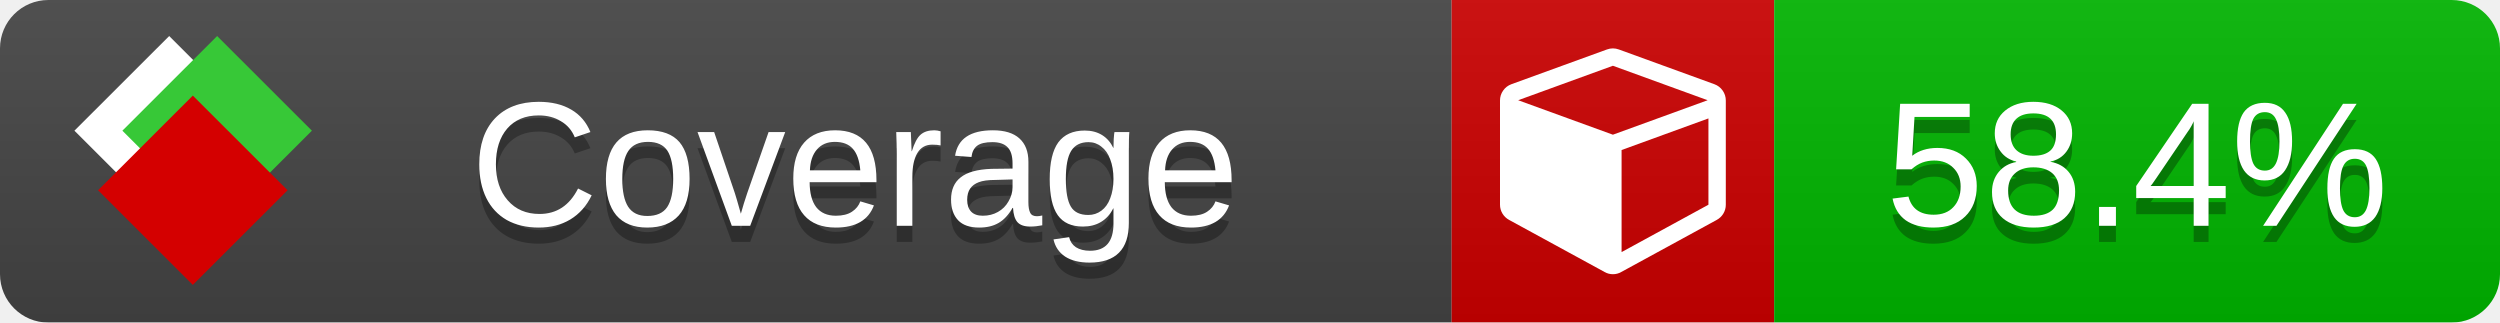
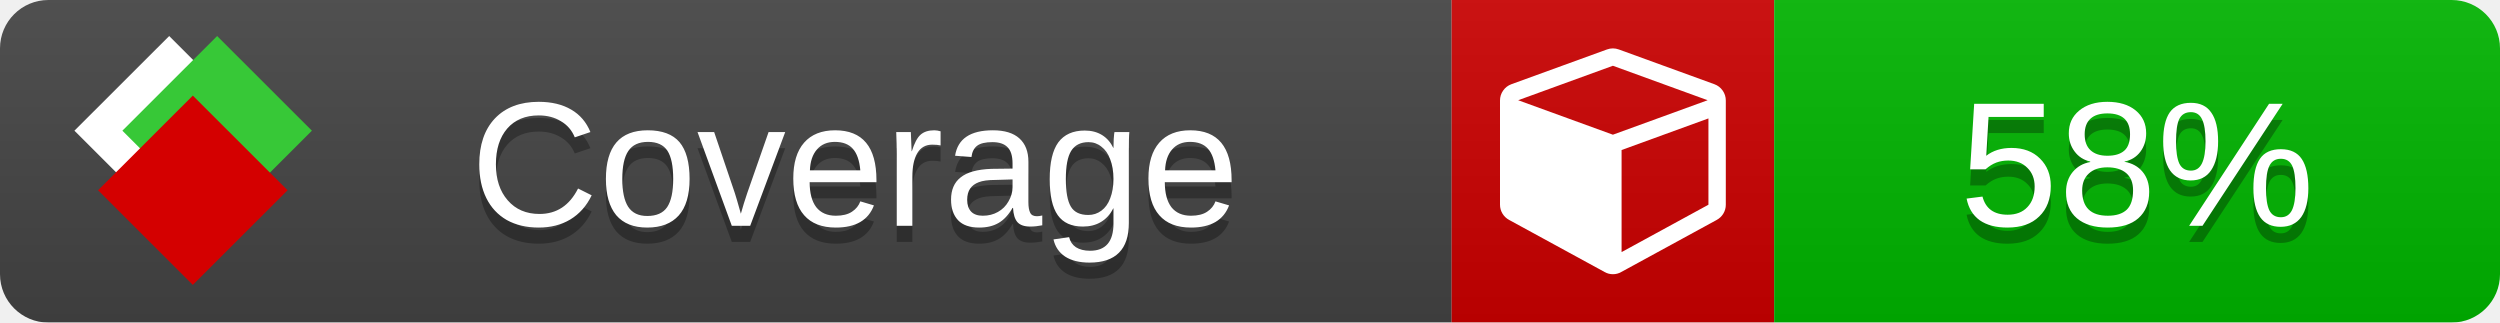
<svg xmlns="http://www.w3.org/2000/svg" xmlns:xlink="http://www.w3.org/1999/xlink" width="155" height="20">
  <style type="text/css">
          
            @keyframes fade1 {
                0% { visibility: visible; opacity: 1; }
               27% { visibility: visible; opacity: 1; }
               33% { visibility: hidden; opacity: 0; }
               60% { visibility: hidden; opacity: 0; }
               66% { visibility: hidden; opacity: 0; }
               93% { visibility: hidden; opacity: 0; }
              100% { visibility: visible; opacity: 1; }
            }
            @keyframes fade2 {
                0% { visibility: hidden; opacity: 0; }
               27% { visibility: hidden; opacity: 0; }
               33% { visibility: visible; opacity: 1; }
               60% { visibility: visible; opacity: 1; }
               66% { visibility: hidden; opacity: 0; }
               93% { visibility: hidden; opacity: 0; }
              100% { visibility: hidden; opacity: 0; }
            }
            @keyframes fade3 {
                0% { visibility: hidden; opacity: 0; }
               27% { visibility: hidden; opacity: 0; }
               33% { visibility: hidden; opacity: 0; }
               60% { visibility: hidden; opacity: 0; }
               66% { visibility: visible; opacity: 1; }
               93% { visibility: visible; opacity: 1; }
              100% { visibility: hidden; opacity: 0; }
            }
            .linecoverage {
                animation-duration: 15s;
                animation-name: fade1;
                animation-iteration-count: infinite;
            }
            .branchcoverage {
                animation-duration: 15s;
                animation-name: fade2;
                animation-iteration-count: infinite;
            }
            .methodcoverage {
                animation-duration: 15s;
                animation-name: fade3;
                animation-iteration-count: infinite;
            }
          
    </style>
  <defs>
    <linearGradient id="gradient" x2="0" y2="100%">
      <stop offset="0" stop-color="#bbb" stop-opacity=".1" />
      <stop offset="1" stop-opacity=".1" />
    </linearGradient>
    <linearGradient id="c">
      <stop offset="0" stop-color="#d40000" />
      <stop offset="1" stop-color="#ff2a2a" />
    </linearGradient>
    <linearGradient id="a">
      <stop offset="0" stop-color="#e0e0de" />
      <stop offset="1" stop-color="#fff" />
    </linearGradient>
    <linearGradient id="b">
      <stop offset="0" stop-color="#37c837" />
      <stop offset="1" stop-color="#217821" />
    </linearGradient>
    <linearGradient xlink:href="#a" id="e" x1="106.44" x2="69.96" y1="-11.96" y2="-46.84" gradientTransform="matrix(-.8426 -.00045 -.00045 -.8426 -94.27 -75.82)" gradientUnits="userSpaceOnUse" />
    <linearGradient xlink:href="#b" id="f" x1="56.19" x2="77.97" y1="-23.45" y2="10.62" gradientTransform="matrix(.8426 .00045 .00045 .8426 94.27 75.82)" gradientUnits="userSpaceOnUse" />
    <linearGradient xlink:href="#c" id="g" x1="79.98" x2="132.9" y1="10.79" y2="10.79" gradientTransform="matrix(.8426 .00045 .00045 .8426 94.27 75.82)" gradientUnits="userSpaceOnUse" />
    <mask id="mask">
      <rect width="155" height="20" rx="3" fill="#fff" />
    </mask>
    <g id="icon" transform="matrix(.04486 0 0 .04481 -.48 -.63)">
      <rect width="52.92" height="52.92" x="-109.72" y="-27.13" fill="url(#e)" transform="rotate(-135)" />
      <rect width="52.92" height="52.92" x="70.19" y="-39.18" fill="url(#f)" transform="rotate(45)" />
      <rect width="52.92" height="52.92" x="80.05" y="-15.74" fill="url(#g)" transform="rotate(45)" />
    </g>
  </defs>
  <g mask="url(#mask)">
    <rect x="0" y="0" width="90" height="20" fill="#444" />
    <rect x="90" y="0" width="20" height="20" fill="#c00" />
    <rect x="110" y="0" width="45" height="20" fill="#00B600" />
    <rect x="0" y="0" width="155" height="20" fill="url(#gradient)" />
  </g>
  <g>
    <path class="" fill="#fff" d="m 100.538,15.629 5.385,-2.936 v -5.351 l -5.385,1.96 z M 100,8.351 105.873,6.214 100,4.077 94.127,6.214 Z m 7,-2.12 v 6.462 q 0,0.294 -0.151,0.547 -0.151,0.252 -0.412,0.395 l -5.923,3.231 q -0.236,0.135 -0.513,0.135 -0.278,0 -0.513,-0.135 l -5.923,-3.231 Q 93.303,13.492 93.151,13.239 93,12.987 93,12.692 v -6.462 q 0,-0.337 0.194,-0.614 0.194,-0.278 0.513,-0.395 l 5.923,-2.154 q 0.185,-0.067 0.37,-0.067 0.185,0 0.37,0.067 l 5.923,2.154 q 0.32,0.118 0.513,0.395 Q 107,5.894 107,6.231 Z" />
  </g>
  <g fill="#fff" text-anchor="middle" font-family="Verdana,Arial,Geneva,sans-serif" font-size="11">
    <a xlink:href="https://github.com/danielpalme/ReportGenerator" target="_top">
      <use xlink:href="#icon" transform="translate(3,1) scale(3.5)" />
    </a>
    <text x="53" y="15" fill="#010101" fill-opacity=".3">Coverage</text>
    <text x="53" y="14" fill="#fff">Coverage</text>
-     <text class="" x="132.5" y="15" fill="#010101" fill-opacity=".3">58.4%</text>
-     <text class="" x="132.5" y="14">58.4%</text>
+     <text class="" x="132.5" y="15" fill="#010101" fill-opacity=".3">58%</text>
+     <text class="" x="132.5" y="14">58%</text>
  </g>
  <g>
    <rect class="" x="90" y="0" width="65" height="20" fill-opacity="0" />
  </g>
</svg>
